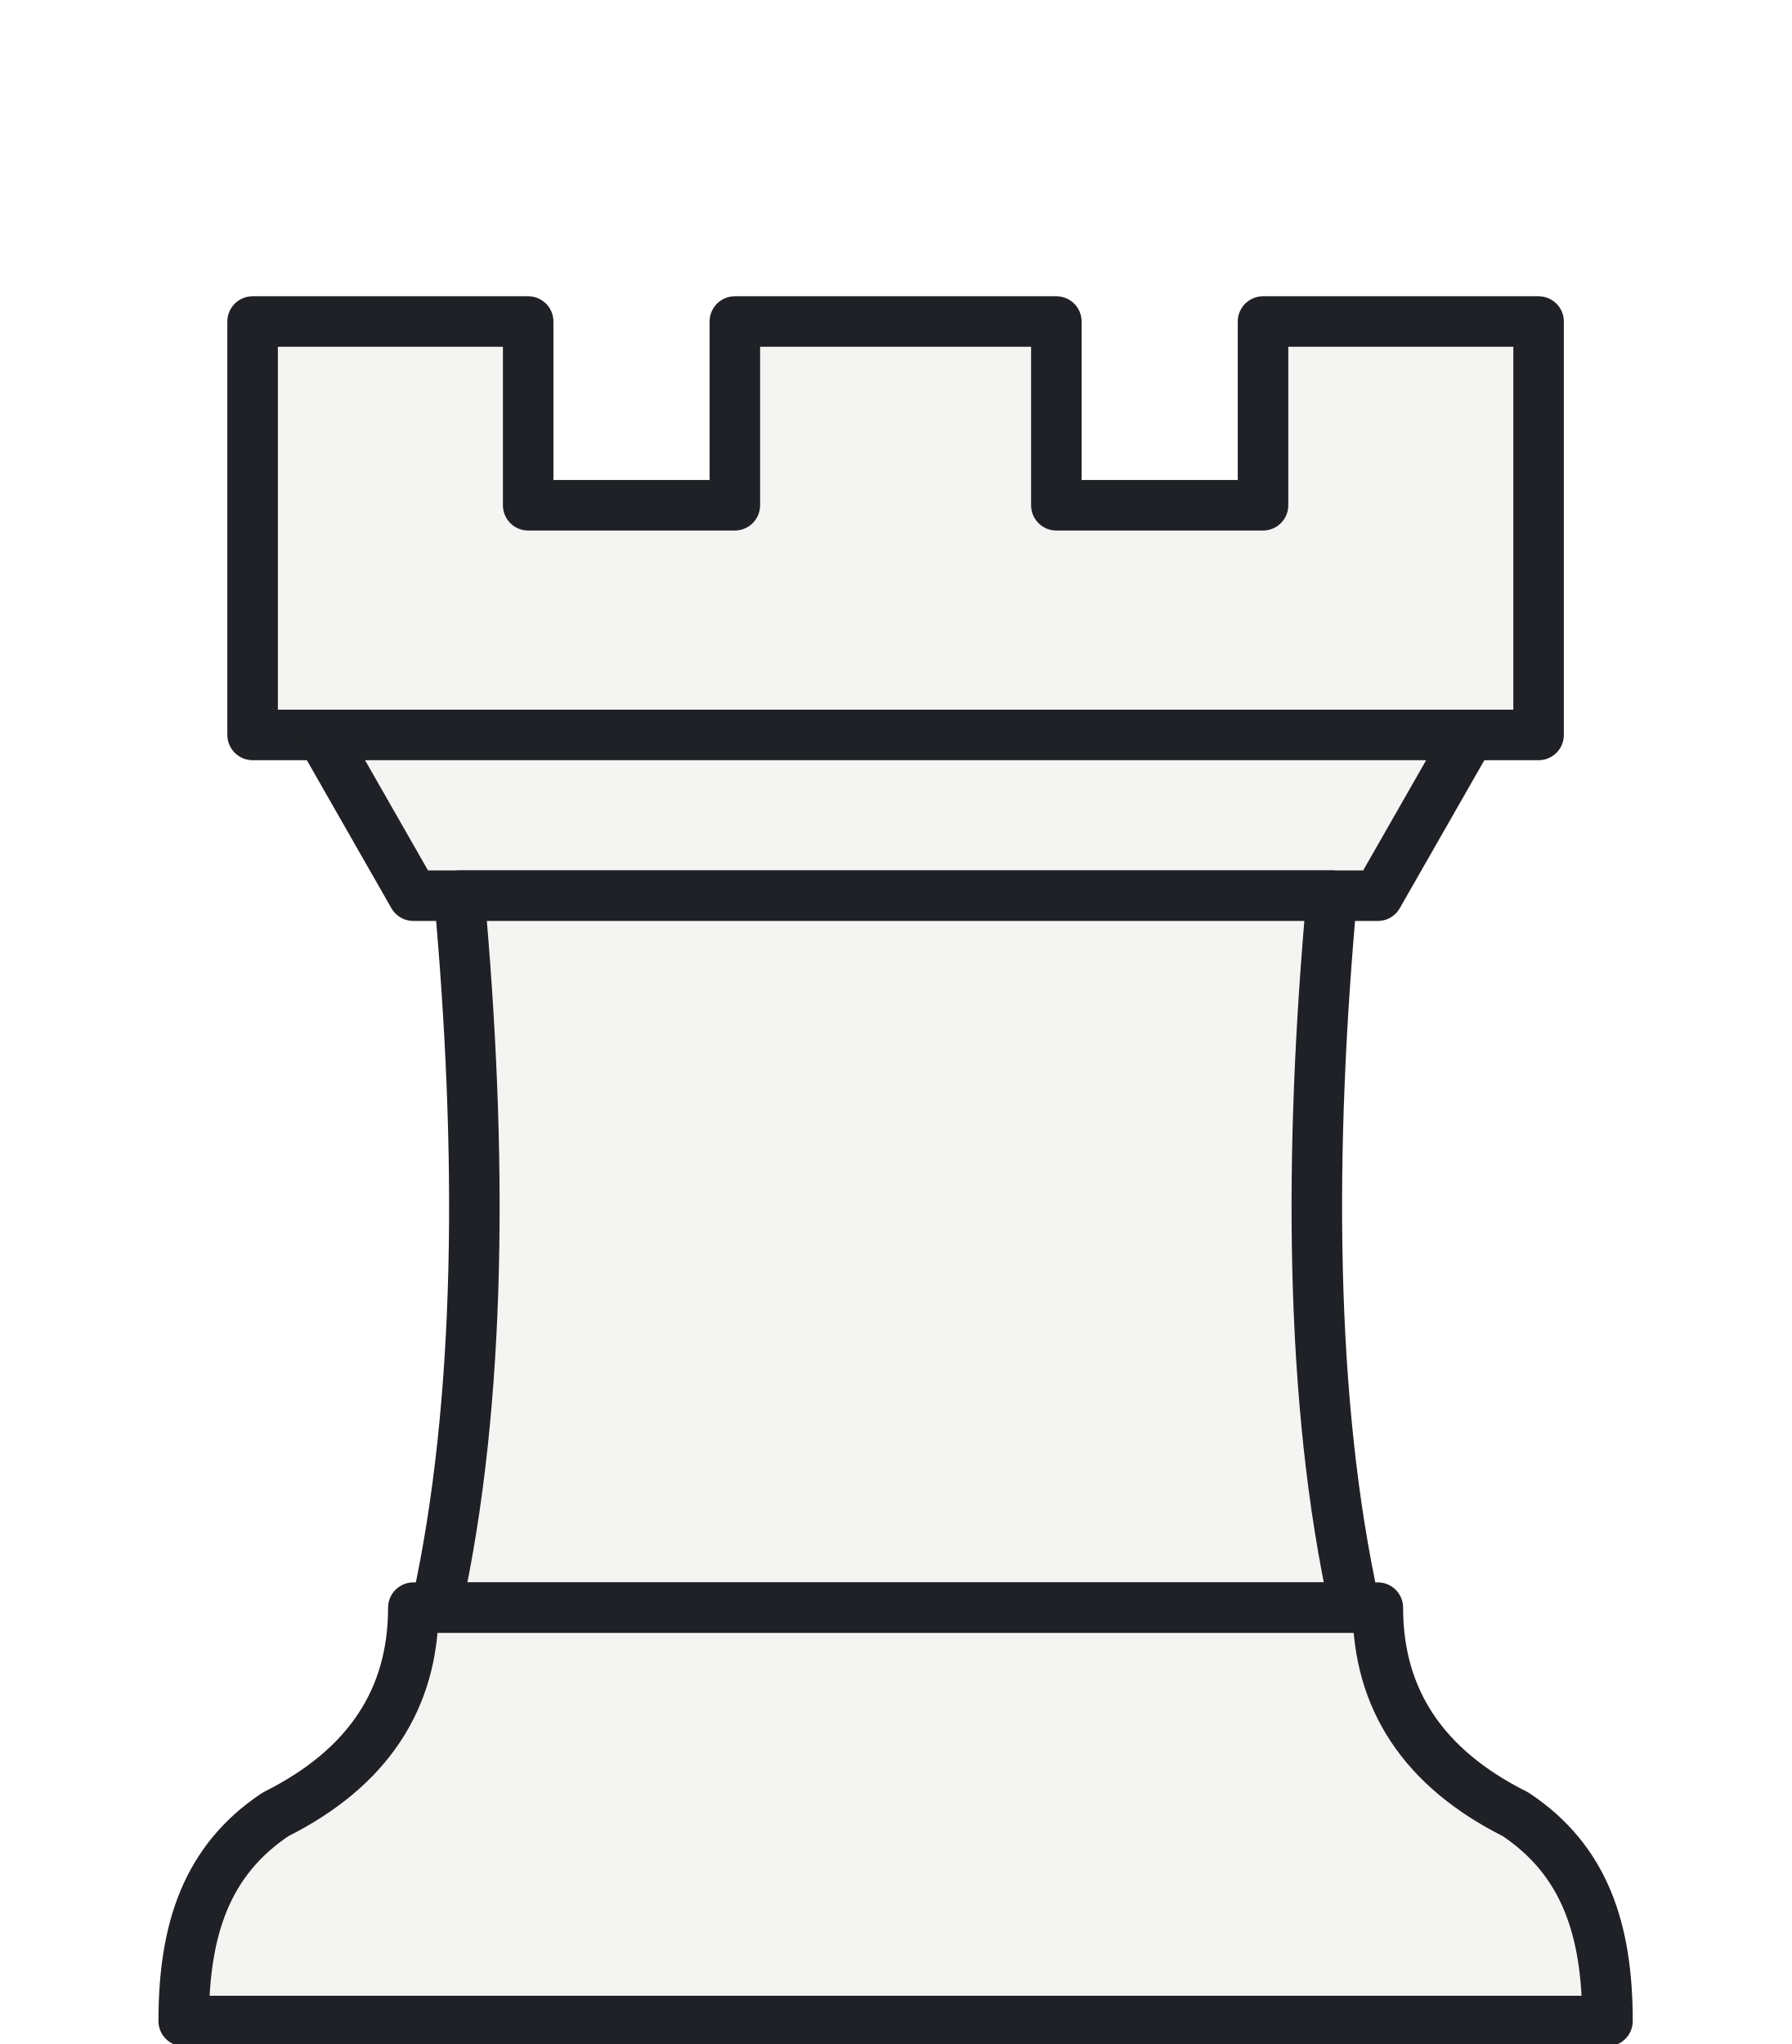
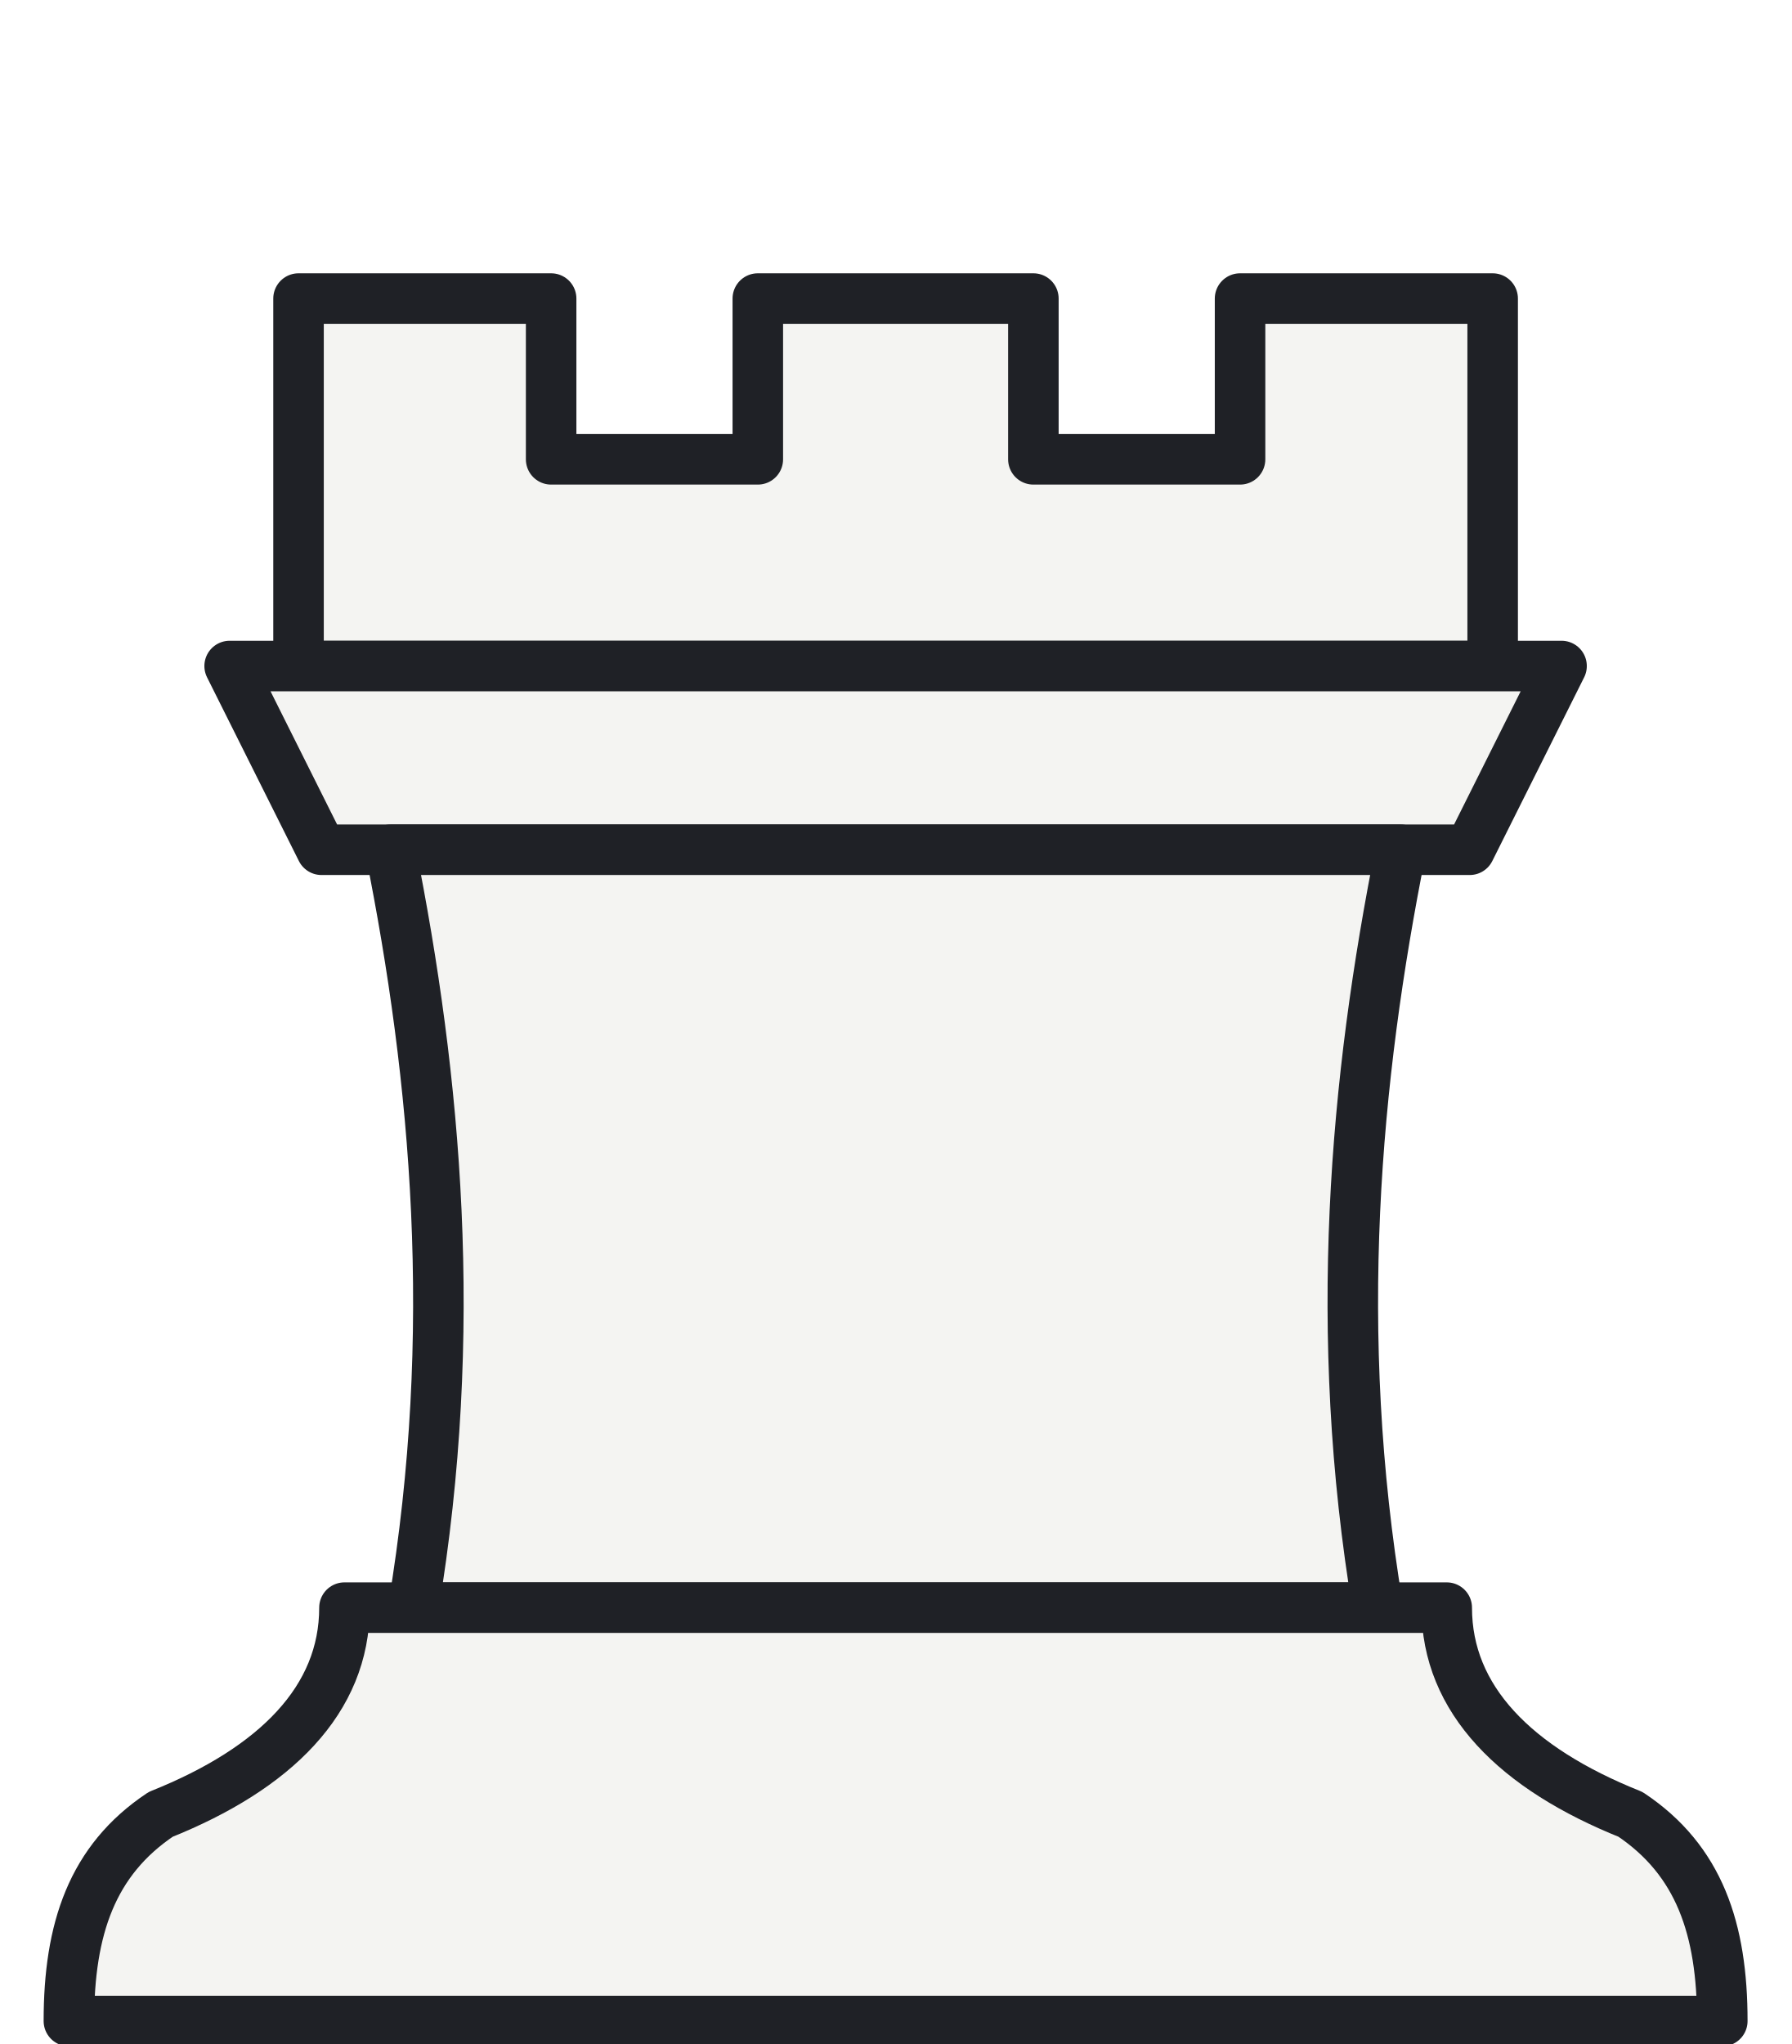
<svg xmlns="http://www.w3.org/2000/svg" width="312" height="356" viewBox="0 0 78 89">
-   <path d="M 11.00 14.00 L 23.00 14.00 L 23.00 22.00 L 32.00 22.00 L 32.00 14.00 L 46.00 14.00 L 46.00 22.00 L 55.00 22.00 L 55.00 14.00 L 67.00 14.00 L 67.00 32.00 L 11.00 32.00 Z" fill="#f4f4f2" stroke="#1f2126" stroke-width="2.2" stroke-linejoin="round" />
-   <path d="M 14.00 32.00 L 64.00 32.00 L 60.00 39.00 L 18.00 39.00 Z" fill="#f4f4f2" stroke="#1f2126" stroke-width="2.2" stroke-linejoin="round" />
-   <path d="M 20.00 39.00 L 58.00 39.00 C 57.00 50.00 57.00 61.00 59.00 70.00 L 19.00 70.00 C 21.00 61.00 21.00 50.00 20.00 39.00 Z" fill="#f4f4f2" stroke="#1f2126" stroke-width="2.2" stroke-linejoin="round" />
-   <path d="M 18.00 70.00 L 60.00 70.00 C 60.00 74.00 62.00 77.00 66.00 79.00 C 69.00 81.00 70.00 84.00 70.00 88.00 L 8.00 88.00 C 8.00 84.00 9.00 81.00 12.00 79.00 C 16.00 77.00 18.00 74.00 18.00 70.00 Z" fill="#f4f4f2" stroke="#1f2126" stroke-width="2.2" stroke-linejoin="round" />
+   <path d="M 13.00 13.00 L 24.00 13.00 L 24.00 20.00 L 33.00 20.00 L 33.00 13.00 L 45.00 13.00 L 45.00 20.00 L 54.00 20.00 L 54.00 13.00 L 65.00 13.00 L 65.00 29.00 L 13.00 29.00 Z" fill="#f4f4f2" stroke="#1f2126" stroke-width="2.2" stroke-linejoin="round" />
+   <path d="M 10.00 29.00 L 68.00 29.00 L 64.00 37.00 L 14.00 37.00 Z" fill="#f4f4f2" stroke="#1f2126" stroke-width="2.2" stroke-linejoin="round" />
+   <path d="M 17.00 37.00 L 61.00 37.00 C 59.00 47.00 58.00 58.00 60.00 70.00 L 18.00 70.00 C 20.00 58.00 19.00 47.00 17.00 37.00 Z" fill="#f4f4f2" stroke="#1f2126" stroke-width="2.2" stroke-linejoin="round" />
+   <path d="M 15.00 70.00 L 63.00 70.00 C 63.00 74.00 66.00 77.00 71.00 79.00 C 74.00 81.00 75.00 84.00 75.00 88.00 L 3.00 88.00 C 3.00 84.00 4.00 81.00 7.00 79.00 C 12.00 77.00 15.00 74.00 15.00 70.00 Z" fill="#f4f4f2" stroke="#1f2126" stroke-width="2.2" stroke-linejoin="round" />
</svg>
